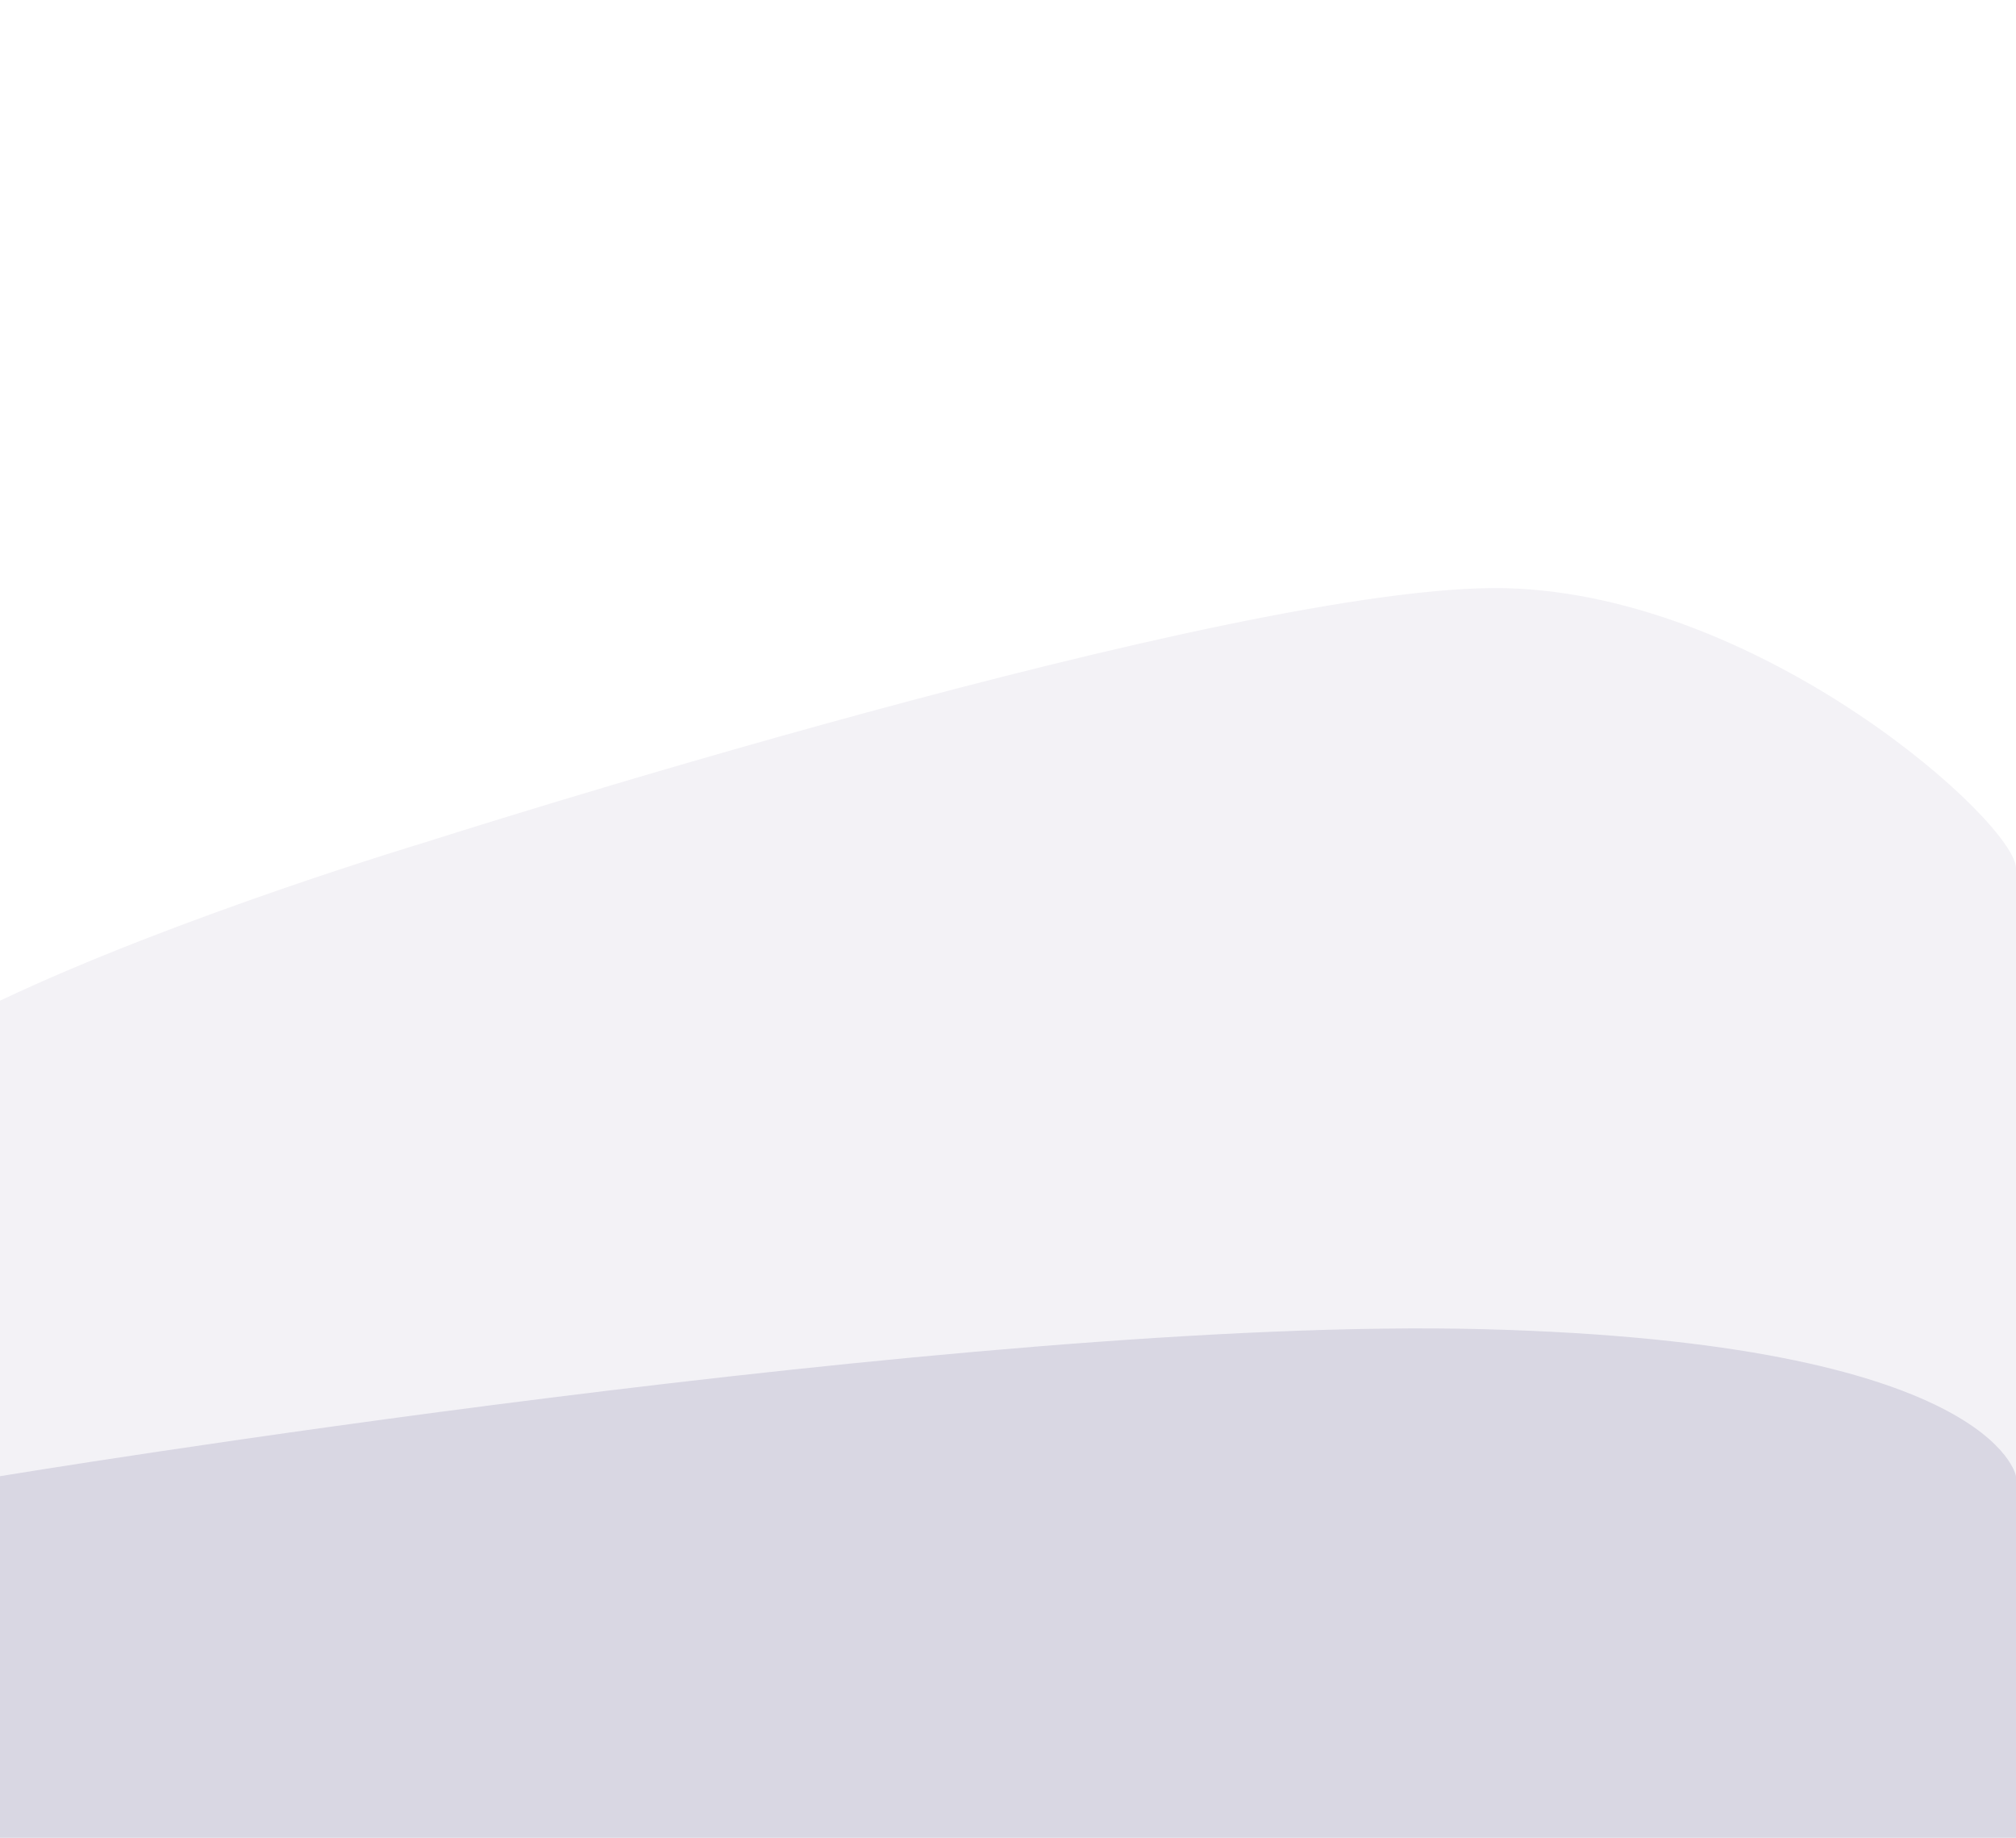
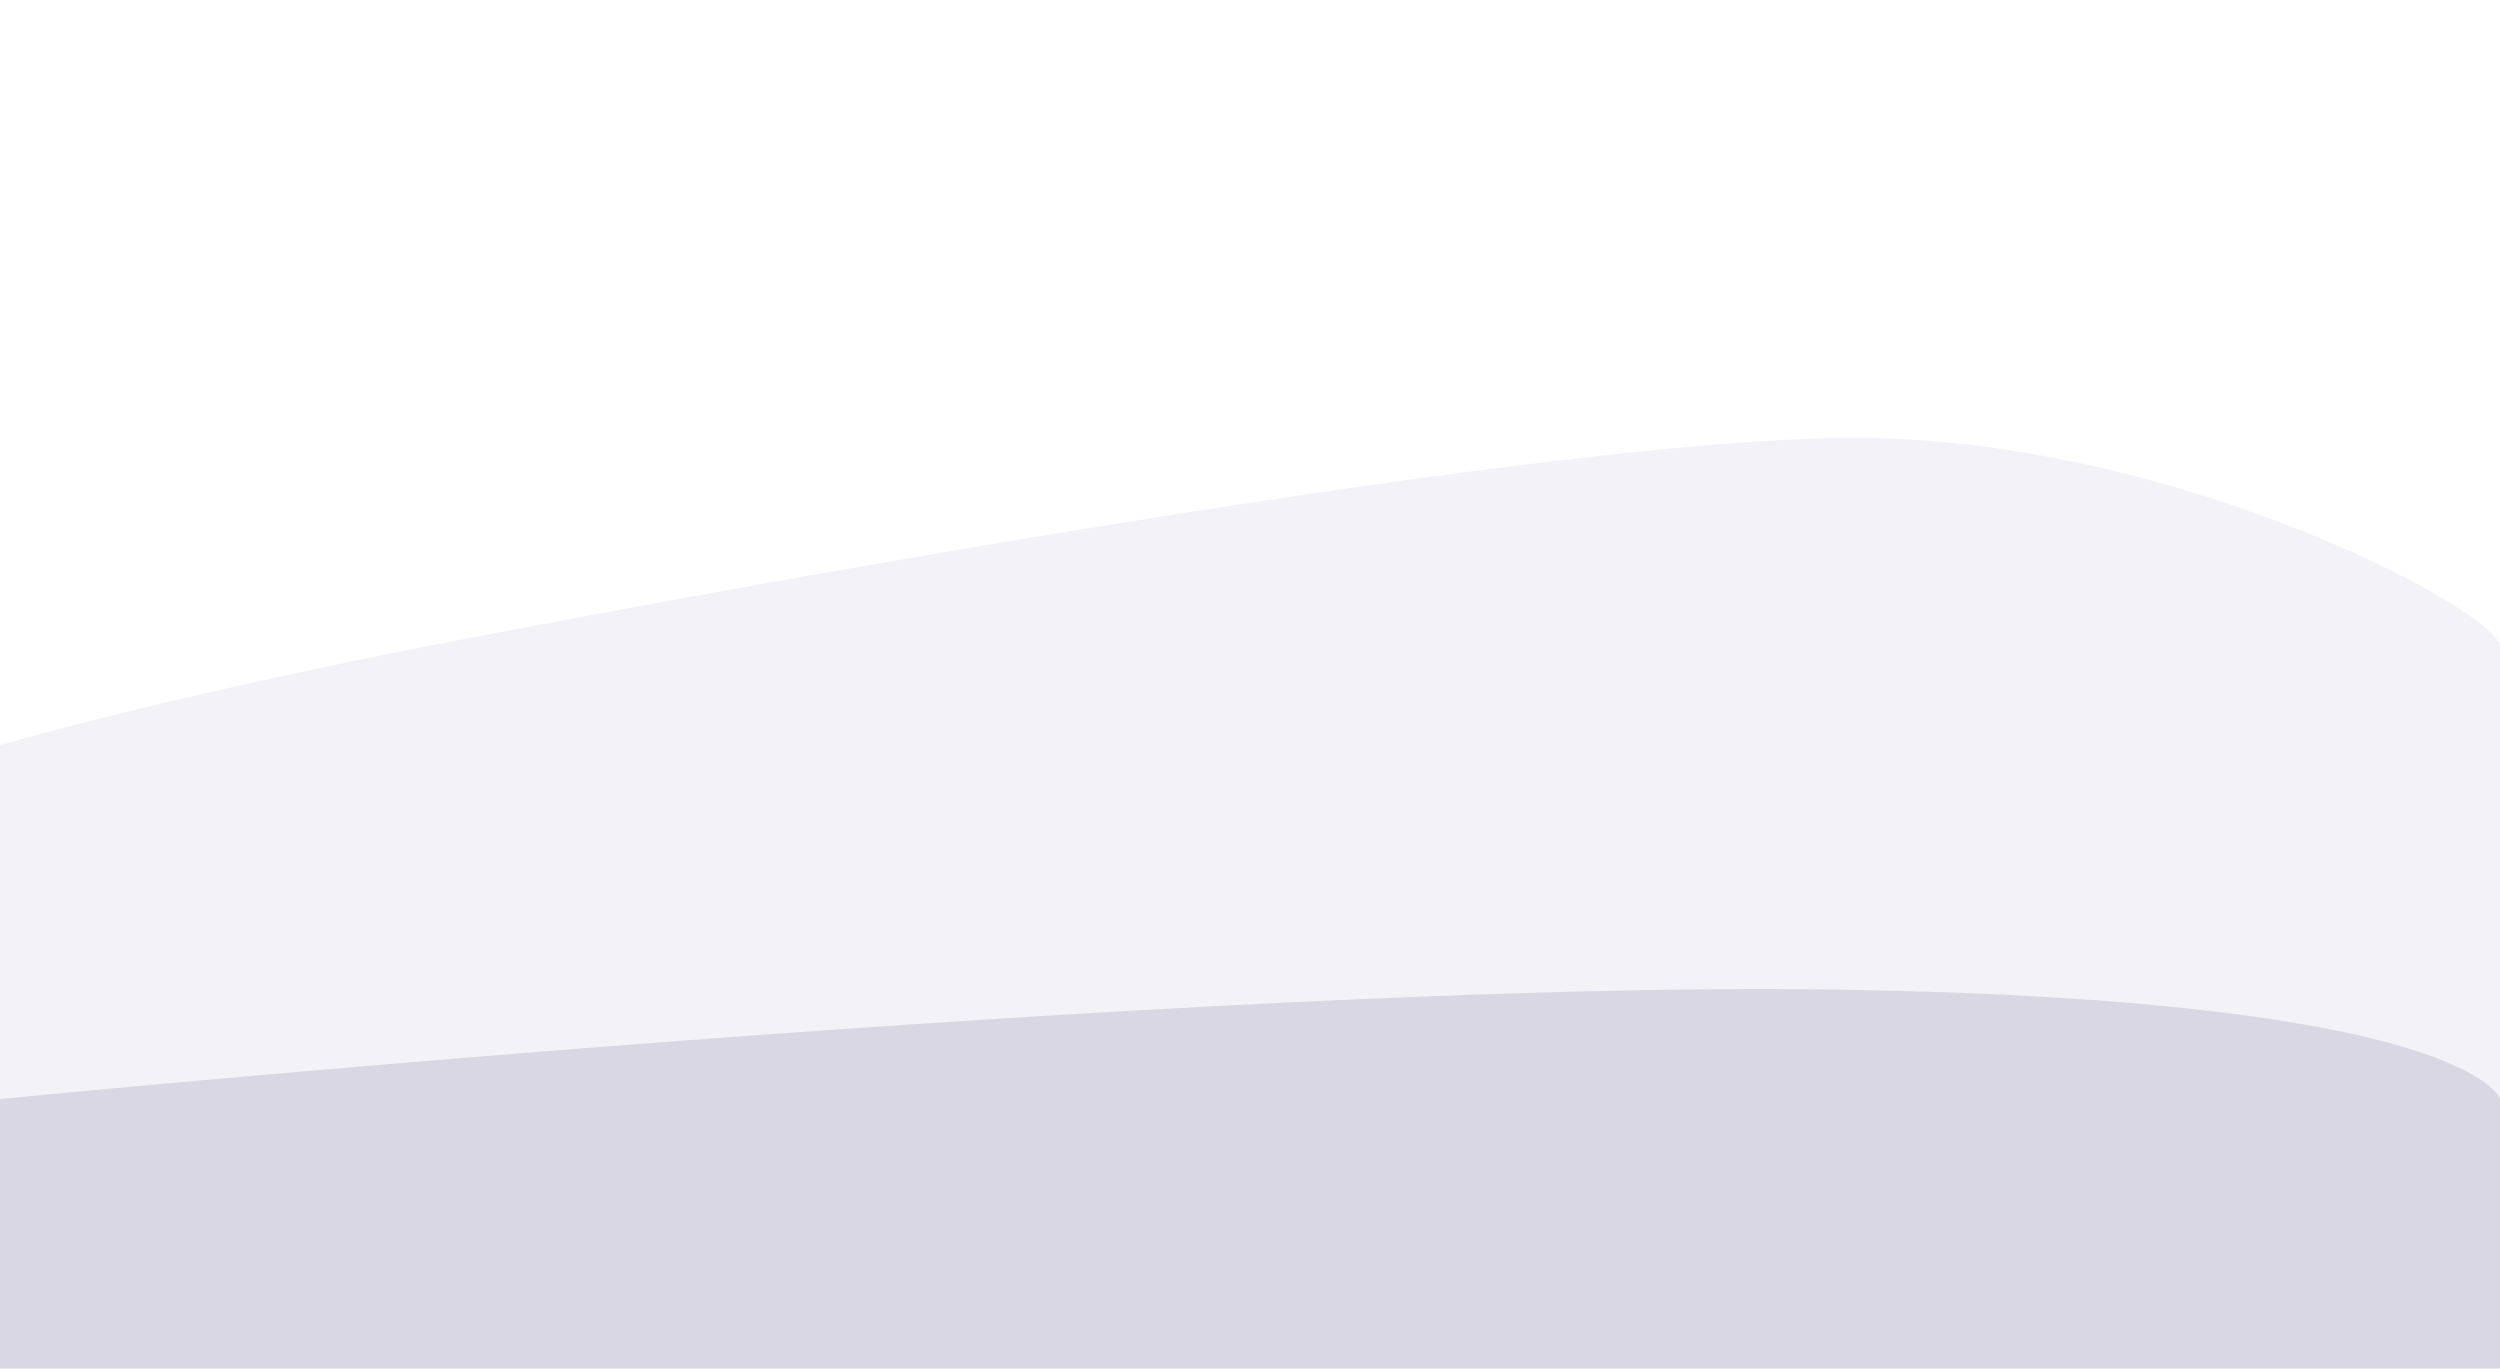
- <svg xmlns="http://www.w3.org/2000/svg" width="768" height="700" viewBox="0 0 768 700" fill="none">
-   <path d="M768 0H0V700H768V0Z" fill="white" />
-   <path d="M0 562.292C0 562.292 370.6 501.27 565 506.294C759.4 511.318 768 562.292 768 562.292V700H0V562.292Z" fill="#322E70" fill-opacity="0.14" />
-   <path d="M0 381.186C67 349.304 162 320.839 162 320.839C162 320.839 472.826 221.311 574 224.056C671.975 226.714 768 313.543 768 330.752C768 365.729 768 700 768 700H0C0 700 0 408.059 0 381.186Z" fill="#322E6F" fill-opacity="0.06" />
+ <svg xmlns="http://www.w3.org/2000/svg" width="1279" height="700" viewBox="0 0 1279 700" fill="none">
+   <path d="M1279 0H0V700H1279V0Z" fill="white" />
+   <path d="M0 562.292C0 562.292 617.184 501.27 940.931 506.294C1264.68 511.318 1279 562.292 1279 562.292V700H0V562.292Z" fill="#322E70" fill-opacity="0.14" />
+   <path d="M0 381.186C111.579 349.304 269.789 320.839 269.789 320.839C269.789 320.839 787.427 221.311 955.919 224.056C1119.08 226.714 1279 313.543 1279 330.752C1279 365.729 1279 700 1279 700H0C0 700 0 408.059 0 381.186Z" fill="#322E6F" fill-opacity="0.06" />
</svg>
